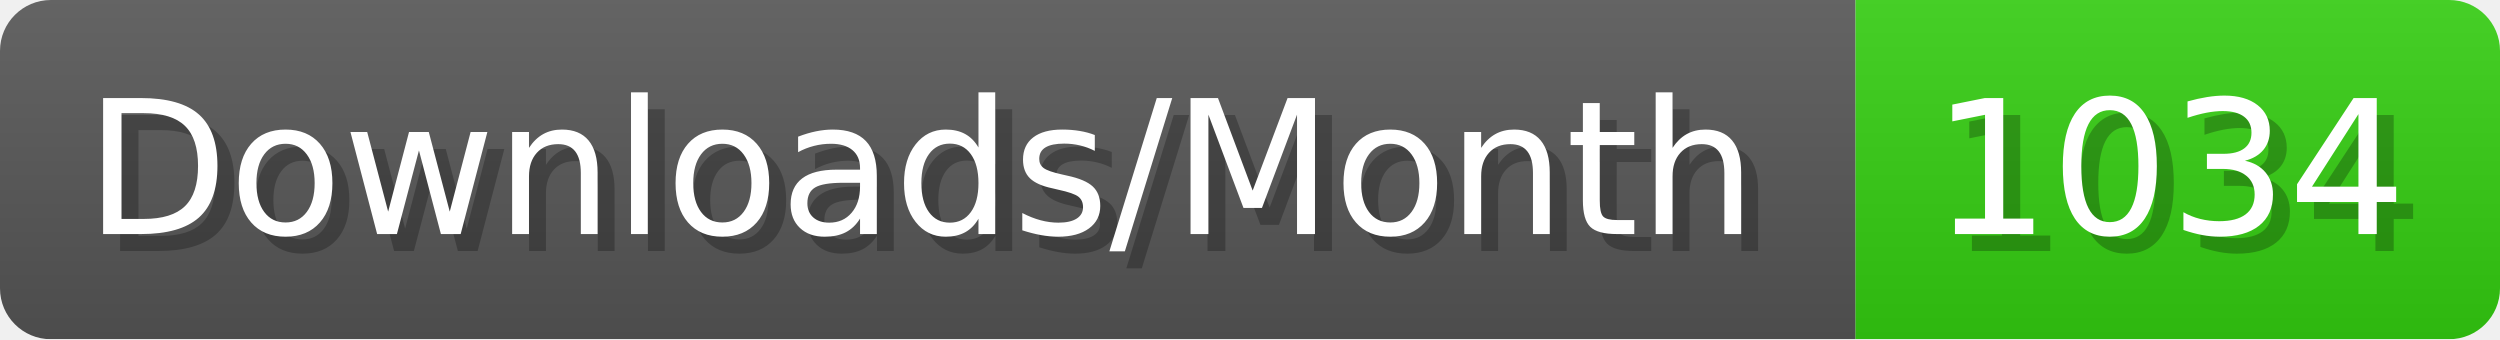
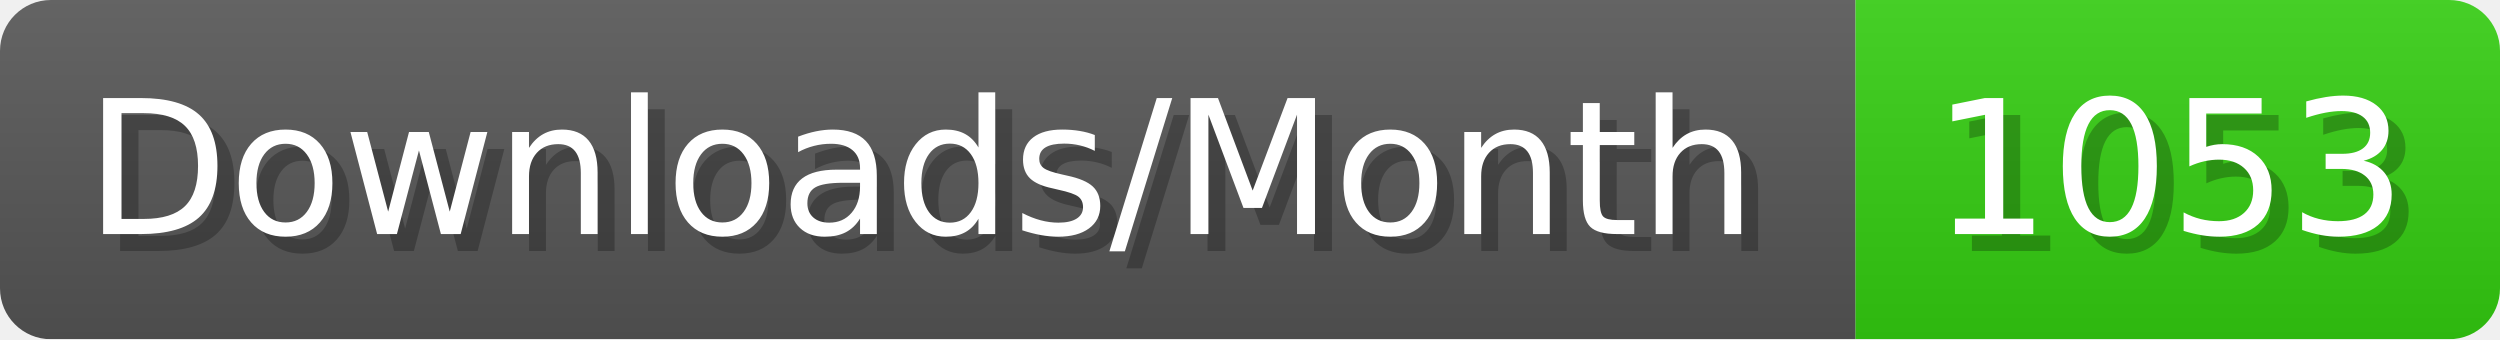
- <svg xmlns="http://www.w3.org/2000/svg" width="147.4" height="20" viewBox="0 0 1474 200" role="img" aria-label="Downloads/Month: 1034">
+ <svg xmlns="http://www.w3.org/2000/svg" width="147.4" height="20" viewBox="0 0 1474 200" role="img" aria-label="Downloads/Month: 1053">
  <linearGradient id="YlXUI" x2="0" y2="100%">
    <stop offset="0" stop-opacity=".1" stop-color="#EEE" />
    <stop offset="1" stop-opacity=".1" />
  </linearGradient>
  <mask id="JHhop">
    <rect width="1474" height="200" rx="30" fill="#FFF" />
  </mask>
  <g mask="url(#JHhop)">
    <rect width="1094" height="200" fill="#555" />
    <rect width="380" height="200" fill="#3C1" x="1094" />
    <rect width="1474" height="200" fill="url(#YlXUI)" />
  </g>
  <g aria-hidden="true" fill="#fff" text-anchor="start" font-family="Verdana,DejaVu Sans,sans-serif" font-size="110">
    <text x="60" y="148" textLength="994" fill="#000" opacity="0.25">Downloads/Month</text>
    <text x="50" y="138" textLength="994">Downloads/Month</text>
-     <text x="1149" y="148" textLength="280" fill="#000" opacity="0.25">1034</text>
-     <text x="1139" y="138" textLength="280">1034</text>
+     <text x="1149" y="148" textLength="280" fill="#000" opacity="0.25">1053</text>
+     <text x="1139" y="138" textLength="280">1053</text>
  </g>
</svg>
